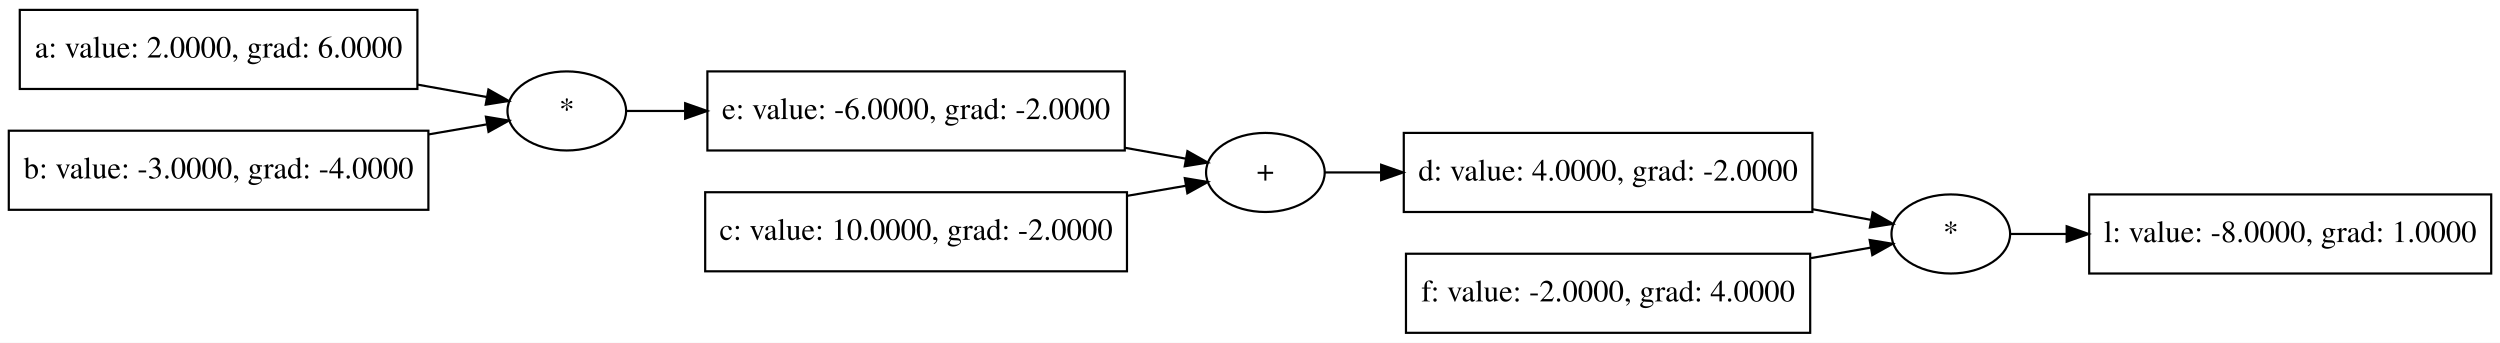
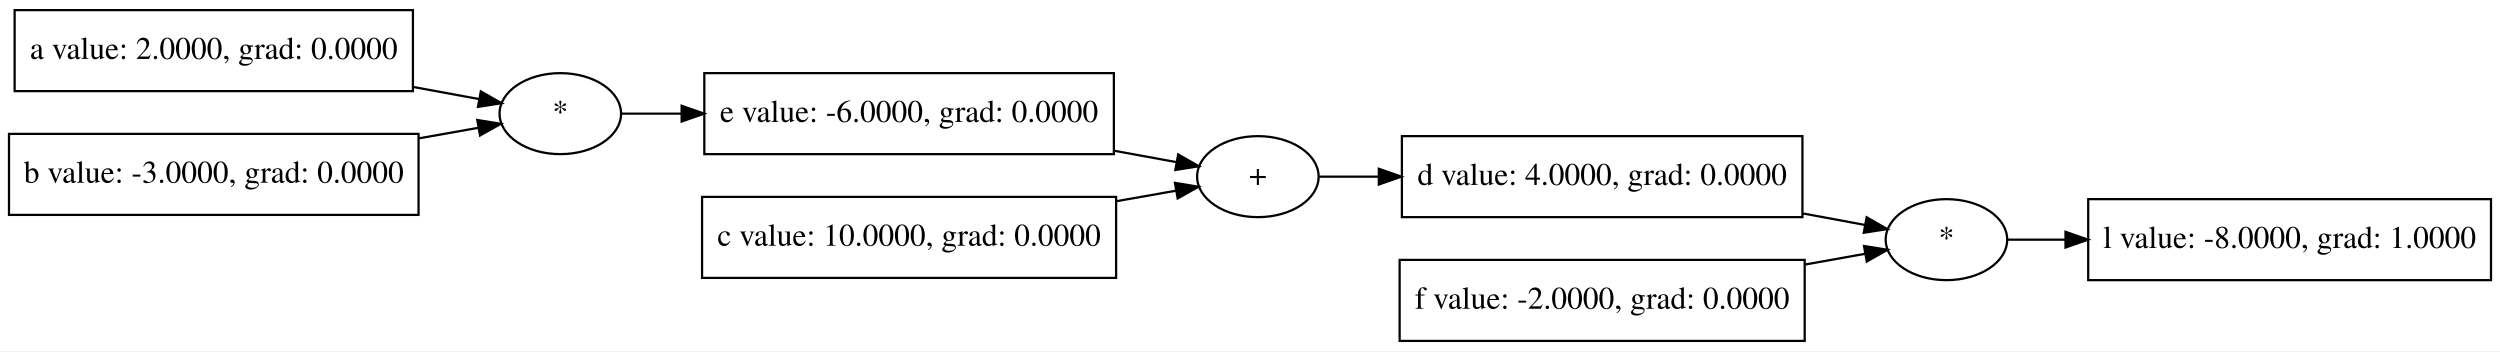
- <svg xmlns="http://www.w3.org/2000/svg" width="1138pt" height="156pt" viewBox="0.00 0.00 1138.00 156.00">
+ <svg xmlns="http://www.w3.org/2000/svg" width="1111pt" height="156pt" viewBox="0.00 0.00 1111.00 156.00">
  <g id="graph0" class="graph" transform="scale(1 1) rotate(0) translate(4 152)">
-     <polygon fill="white" stroke="transparent" points="-4,4 -4,-152 1134,-152 1134,4 -4,4" />
+     <polygon fill="white" stroke="transparent" points="-4,4 -4,-152 1107,-152 1107,4 -4,4" />
    <g id="node1" class="node">
-       <polygon fill="none" stroke="black" points="947,-27.5 947,-63.5 1130,-63.5 1130,-27.5 947,-27.5" />
-       <text text-anchor="middle" x="1038.5" y="-41.8" font-family="Times,serif" font-size="14.00">l: value: -8.0000, grad: 1.0000</text>
+       <polygon fill="none" stroke="black" points="924,-27.5 924,-63.5 1103,-63.5 1103,-27.5 924,-27.5" />
+       <text text-anchor="middle" x="1013.5" y="-41.8" font-family="Times,serif" font-size="14.00">l value: -8.0000, grad: 1.0000</text>
    </g>
    <g id="node2" class="node">
-       <ellipse fill="none" stroke="black" cx="884" cy="-45.5" rx="27" ry="18" />
-       <text text-anchor="middle" x="884" y="-41.8" font-family="Times,serif" font-size="14.00">*</text>
+       <ellipse fill="none" stroke="black" cx="861" cy="-45.5" rx="27" ry="18" />
+       <text text-anchor="middle" x="861" y="-41.8" font-family="Times,serif" font-size="14.00">*</text>
    </g>
    <g id="edge1" class="edge">
-       <path fill="none" stroke="black" d="M911.22,-45.5C918.72,-45.5 927.38,-45.5 936.58,-45.5" />
-       <polygon fill="black" stroke="black" points="936.75,-49 946.75,-45.5 936.75,-42 936.75,-49" />
+       <path fill="none" stroke="black" d="M888.22,-45.5C895.76,-45.5 904.47,-45.5 913.71,-45.5" />
+       <polygon fill="black" stroke="black" points="913.91,-49 923.91,-45.5 913.91,-42 913.91,-49" />
    </g>
    <g id="node3" class="node">
-       <polygon fill="none" stroke="black" points="635,-55.5 635,-91.5 821,-91.5 821,-55.5 635,-55.5" />
-       <text text-anchor="middle" x="728" y="-69.8" font-family="Times,serif" font-size="14.00">d: value: 4.0000, grad: -2.0000</text>
+       <polygon fill="none" stroke="black" points="619,-55.5 619,-91.5 797,-91.5 797,-55.5 619,-55.5" />
+       <text text-anchor="middle" x="708" y="-69.8" font-family="Times,serif" font-size="14.00">d value: 4.0000, grad: 0.0000</text>
    </g>
    <g id="edge2" class="edge">
-       <path fill="none" stroke="black" d="M821.25,-56.73C830.51,-55.04 839.47,-53.41 847.56,-51.94" />
-       <polygon fill="black" stroke="black" points="848.42,-55.34 857.63,-50.11 847.17,-48.46 848.42,-55.34" />
+       <path fill="none" stroke="black" d="M797.27,-57.13C806.89,-55.35 816.23,-53.62 824.63,-52.06" />
+       <polygon fill="black" stroke="black" points="825.53,-55.45 834.72,-50.19 824.25,-48.57 825.53,-55.45" />
    </g>
    <g id="node4" class="node">
-       <polygon fill="none" stroke="black" points="636,-0.5 636,-36.5 820,-36.5 820,-0.5 636,-0.5" />
-       <text text-anchor="middle" x="728" y="-14.8" font-family="Times,serif" font-size="14.00">f: value: -2.0000, grad: 4.0000</text>
+       <polygon fill="none" stroke="black" points="618,-0.5 618,-36.5 798,-36.5 798,-0.5 618,-0.5" />
+       <text text-anchor="middle" x="708" y="-14.8" font-family="Times,serif" font-size="14.00">f value: -2.0000, grad: 0.0000</text>
    </g>
    <g id="edge3" class="edge">
-       <path fill="none" stroke="black" d="M820.36,-34.52C829.93,-36.19 839.18,-37.82 847.51,-39.28" />
-       <polygon fill="black" stroke="black" points="847.07,-42.75 857.53,-41.03 848.28,-35.86 847.07,-42.75" />
+       <path fill="none" stroke="black" d="M798.15,-34.44C807.57,-36.13 816.71,-37.76 824.94,-39.23" />
+       <polygon fill="black" stroke="black" points="824.36,-42.68 834.82,-41 825.6,-35.79 824.36,-42.68" />
    </g>
    <g id="node5" class="node">
-       <ellipse fill="none" stroke="black" cx="572" cy="-73.5" rx="27" ry="18" />
-       <text text-anchor="middle" x="572" y="-69.8" font-family="Times,serif" font-size="14.00">+</text>
+       <ellipse fill="none" stroke="black" cx="555" cy="-73.5" rx="27" ry="18" />
+       <text text-anchor="middle" x="555" y="-69.8" font-family="Times,serif" font-size="14.00">+</text>
    </g>
    <g id="edge4" class="edge">
-       <path fill="none" stroke="black" d="M599.12,-73.5C606.62,-73.5 615.29,-73.5 624.5,-73.5" />
-       <polygon fill="black" stroke="black" points="624.69,-77 634.69,-73.5 624.69,-70 624.69,-77" />
+       <path fill="none" stroke="black" d="M582.3,-73.5C590.08,-73.5 599.09,-73.5 608.64,-73.5" />
+       <polygon fill="black" stroke="black" points="608.75,-77 618.75,-73.5 608.75,-70 608.75,-77" />
    </g>
    <g id="node6" class="node">
-       <polygon fill="none" stroke="black" points="318,-83.5 318,-119.5 508,-119.5 508,-83.5 318,-83.5" />
-       <text text-anchor="middle" x="413" y="-97.8" font-family="Times,serif" font-size="14.00">e: value: -6.0000, grad: -2.0000</text>
+       <polygon fill="none" stroke="black" points="309,-83.5 309,-119.5 491,-119.5 491,-83.5 309,-83.5" />
+       <text text-anchor="middle" x="400" y="-97.8" font-family="Times,serif" font-size="14.00">e value: -6.0000, grad: 0.0000</text>
    </g>
    <g id="edge5" class="edge">
-       <path fill="none" stroke="black" d="M508.05,-84.73C517.89,-82.97 527.39,-81.28 535.9,-79.76" />
-       <polygon fill="black" stroke="black" points="536.52,-83.2 545.75,-78 535.29,-76.31 536.52,-83.2" />
+       <path fill="none" stroke="black" d="M491.33,-84.97C500.97,-83.2 510.31,-81.5 518.71,-79.96" />
+       <polygon fill="black" stroke="black" points="519.58,-83.36 528.79,-78.11 518.32,-76.47 519.58,-83.36" />
    </g>
    <g id="node7" class="node">
-       <polygon fill="none" stroke="black" points="317,-28.5 317,-64.5 509,-64.5 509,-28.5 317,-28.5" />
-       <text text-anchor="middle" x="413" y="-42.8" font-family="Times,serif" font-size="14.00">c: value: 10.0000, grad: -2.0000</text>
+       <polygon fill="none" stroke="black" points="308,-28.5 308,-64.5 492,-64.5 492,-28.5 308,-28.5" />
+       <text text-anchor="middle" x="400" y="-42.8" font-family="Times,serif" font-size="14.00">c value: 10.0000, grad: 0.0000</text>
    </g>
    <g id="edge6" class="edge">
-       <path fill="none" stroke="black" d="M509.4,-62.91C518.69,-64.5 527.64,-66.04 535.71,-67.43" />
-       <polygon fill="black" stroke="black" points="535.32,-70.91 545.76,-69.16 536.5,-64.02 535.32,-70.91" />
+       <path fill="none" stroke="black" d="M492.21,-62.6C501.47,-64.23 510.42,-65.81 518.51,-67.24" />
+       <polygon fill="black" stroke="black" points="518.14,-70.73 528.6,-69.02 519.36,-63.83 518.14,-70.73" />
    </g>
    <g id="node8" class="node">
-       <ellipse fill="none" stroke="black" cx="254" cy="-101.5" rx="27" ry="18" />
-       <text text-anchor="middle" x="254" y="-97.8" font-family="Times,serif" font-size="14.00">*</text>
+       <ellipse fill="none" stroke="black" cx="245" cy="-101.5" rx="27" ry="18" />
+       <text text-anchor="middle" x="245" y="-97.8" font-family="Times,serif" font-size="14.00">*</text>
    </g>
    <g id="edge7" class="edge">
-       <path fill="none" stroke="black" d="M281.28,-101.5C289.05,-101.5 298.08,-101.5 307.68,-101.5" />
-       <polygon fill="black" stroke="black" points="307.88,-105 317.88,-101.5 307.88,-98 307.88,-105" />
+       <path fill="none" stroke="black" d="M272.3,-101.5C280.1,-101.5 289.15,-101.5 298.75,-101.5" />
+       <polygon fill="black" stroke="black" points="298.92,-105 308.92,-101.5 298.92,-98 298.92,-105" />
    </g>
    <g id="node9" class="node">
-       <polygon fill="none" stroke="black" points="5,-111.5 5,-147.5 186,-147.5 186,-111.5 5,-111.5" />
-       <text text-anchor="middle" x="95.5" y="-125.8" font-family="Times,serif" font-size="14.00">a: value: 2.0000, grad: 6.0000</text>
+       <polygon fill="none" stroke="black" points="2.5,-111.5 2.5,-147.5 179.5,-147.5 179.5,-111.5 2.5,-111.5" />
+       <text text-anchor="middle" x="91" y="-125.8" font-family="Times,serif" font-size="14.00">a value: 2.0000, grad: 0.0000</text>
    </g>
    <g id="edge8" class="edge">
-       <path fill="none" stroke="black" d="M186.18,-113.46C197.31,-111.46 208.13,-109.53 217.7,-107.81" />
-       <polygon fill="black" stroke="black" points="218.34,-111.26 227.56,-106.05 217.1,-104.37 218.34,-111.26" />
+       <path fill="none" stroke="black" d="M179.54,-113.37C189.88,-111.47 199.93,-109.62 208.89,-107.97" />
+       <polygon fill="black" stroke="black" points="209.68,-111.38 218.88,-106.13 208.41,-104.5 209.68,-111.38" />
    </g>
    <g id="node10" class="node">
-       <polygon fill="none" stroke="black" points="0,-56.5 0,-92.5 191,-92.5 191,-56.5 0,-56.5" />
-       <text text-anchor="middle" x="95.5" y="-70.8" font-family="Times,serif" font-size="14.00">b: value: -3.0000, grad: -4.0000</text>
+       <polygon fill="none" stroke="black" points="0,-56.5 0,-92.5 182,-92.5 182,-56.5 0,-56.5" />
+       <text text-anchor="middle" x="91" y="-70.8" font-family="Times,serif" font-size="14.00">b value: -3.0000, grad: 0.0000</text>
    </g>
    <g id="edge9" class="edge">
-       <path fill="none" stroke="black" d="M191.15,-90.83C200.46,-92.44 209.44,-93.99 217.54,-95.38" />
-       <polygon fill="black" stroke="black" points="217.19,-98.87 227.64,-97.12 218.38,-91.98 217.19,-98.87" />
+       <path fill="none" stroke="black" d="M182.18,-90.52C191.42,-92.16 200.38,-93.75 208.47,-95.19" />
+       <polygon fill="black" stroke="black" points="208.1,-98.68 218.56,-96.98 209.32,-91.79 208.1,-98.68" />
    </g>
  </g>
</svg>
